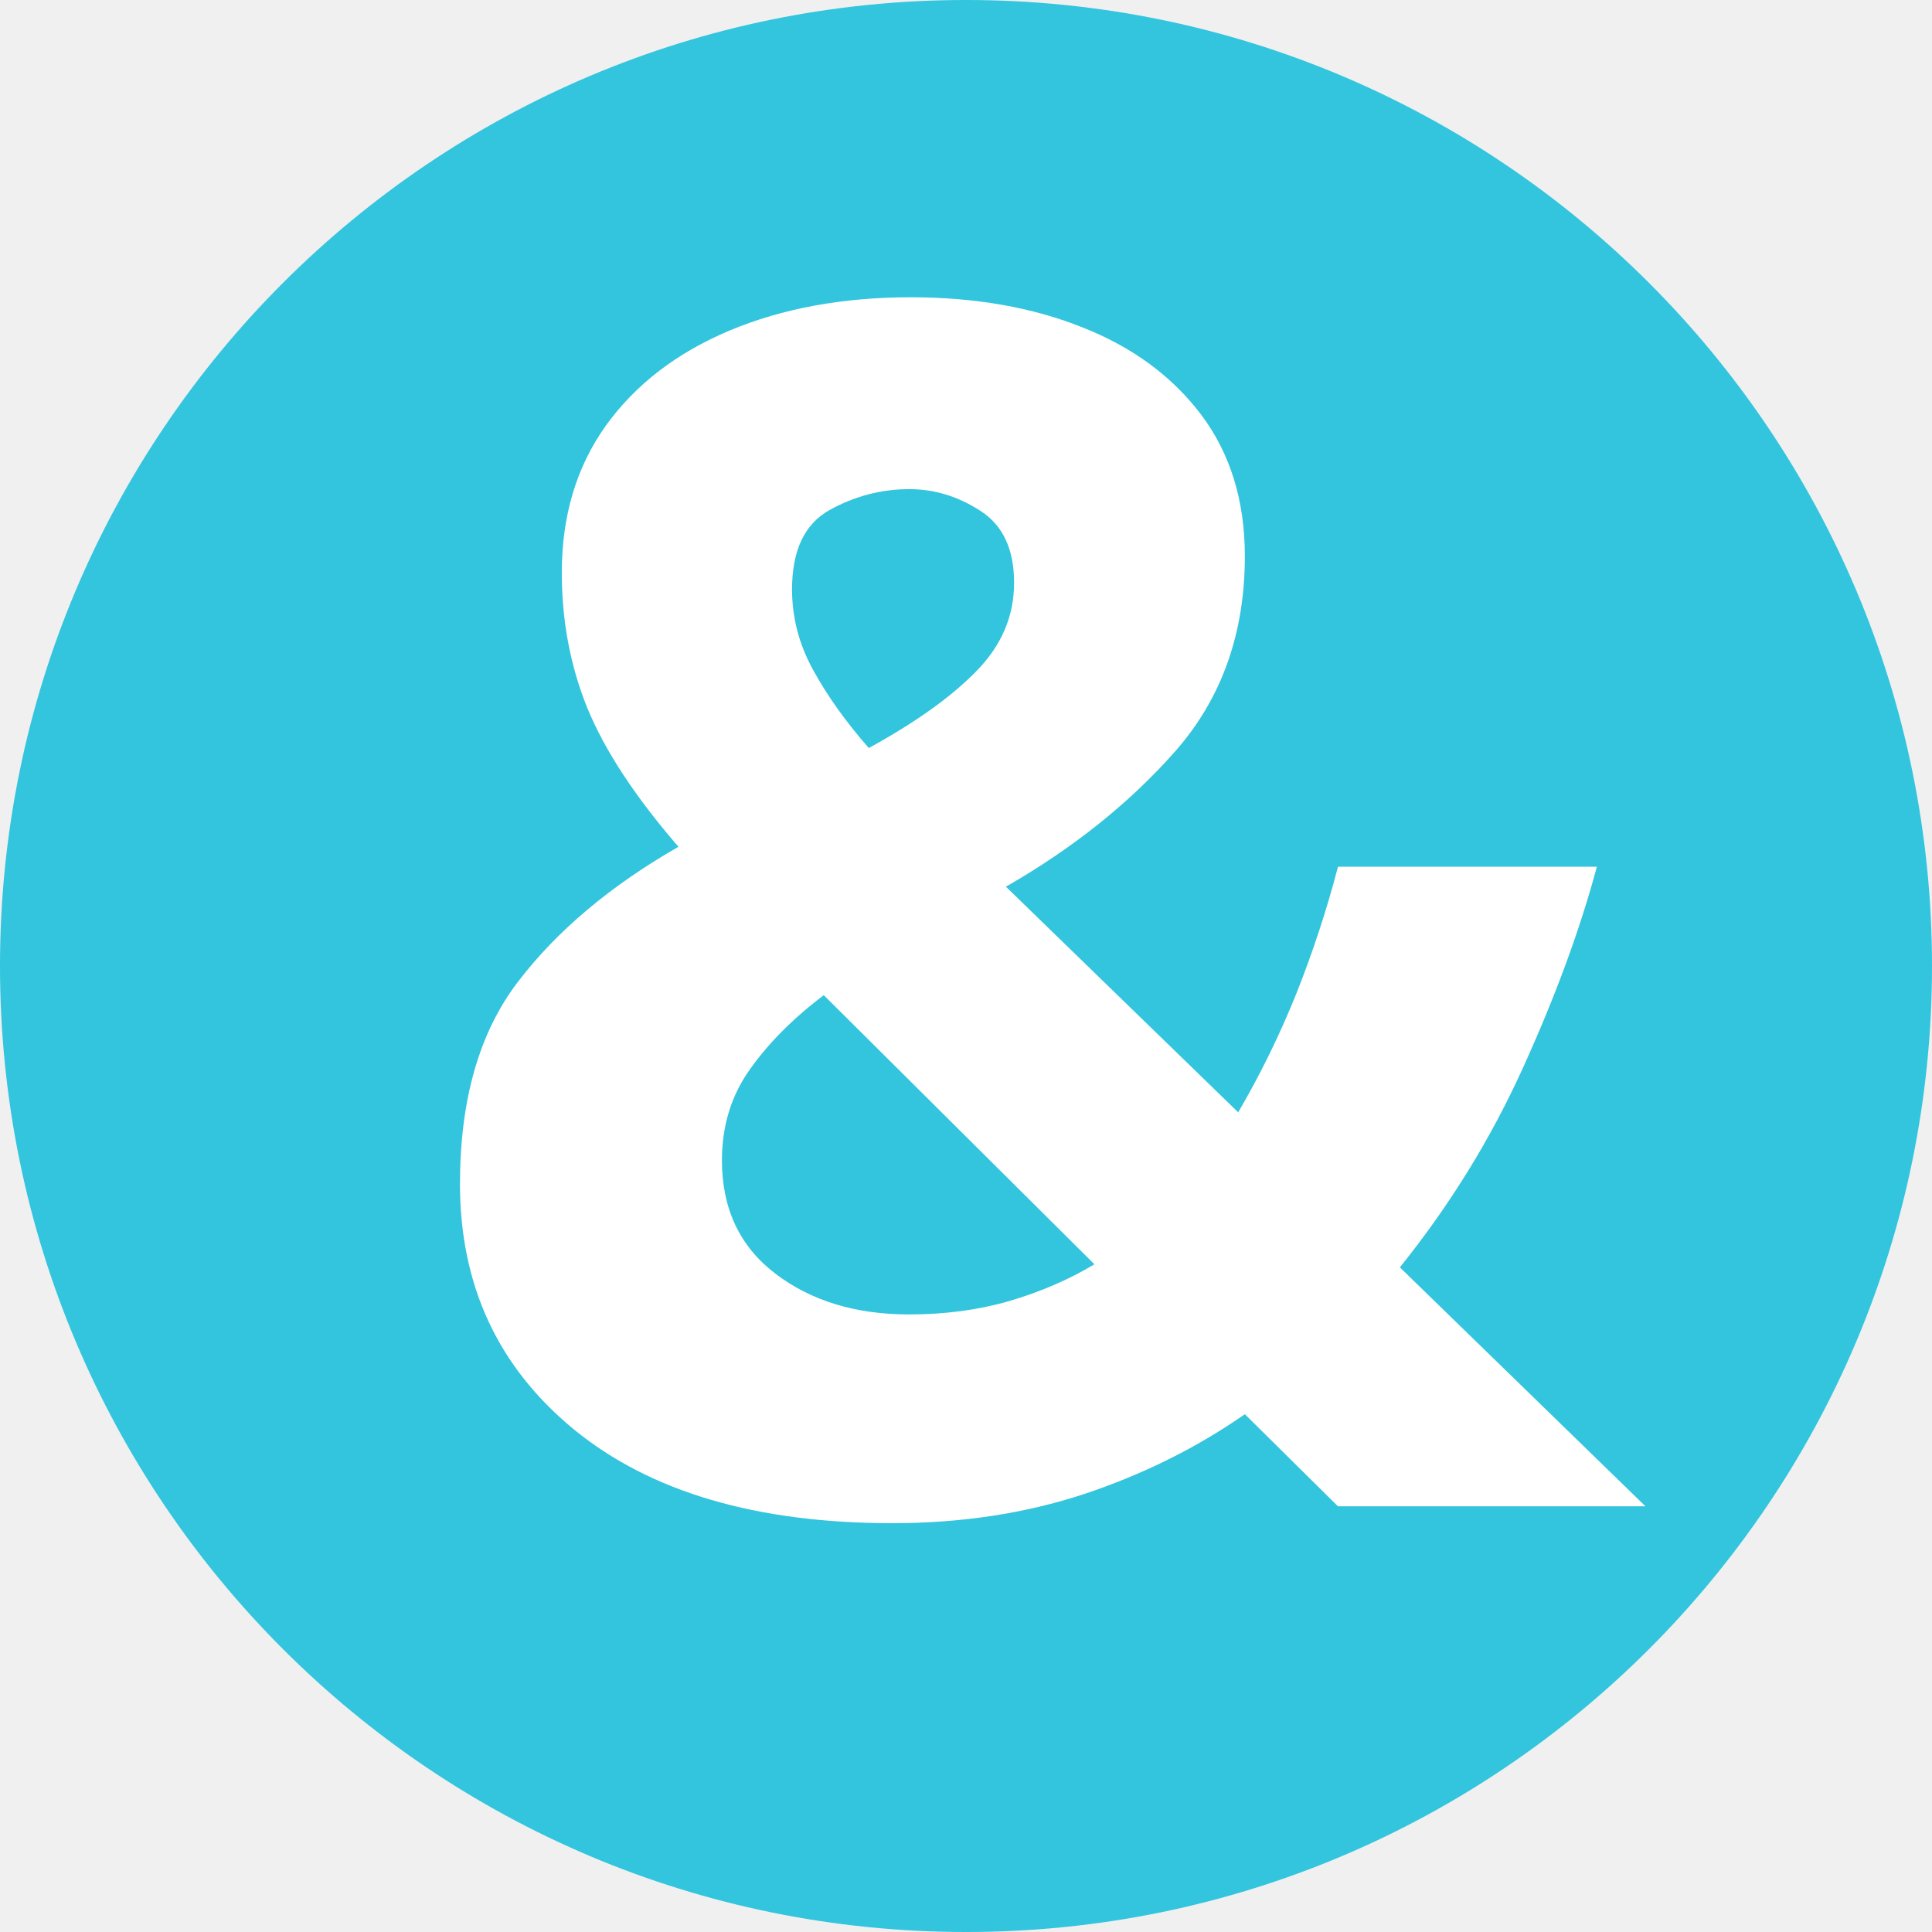
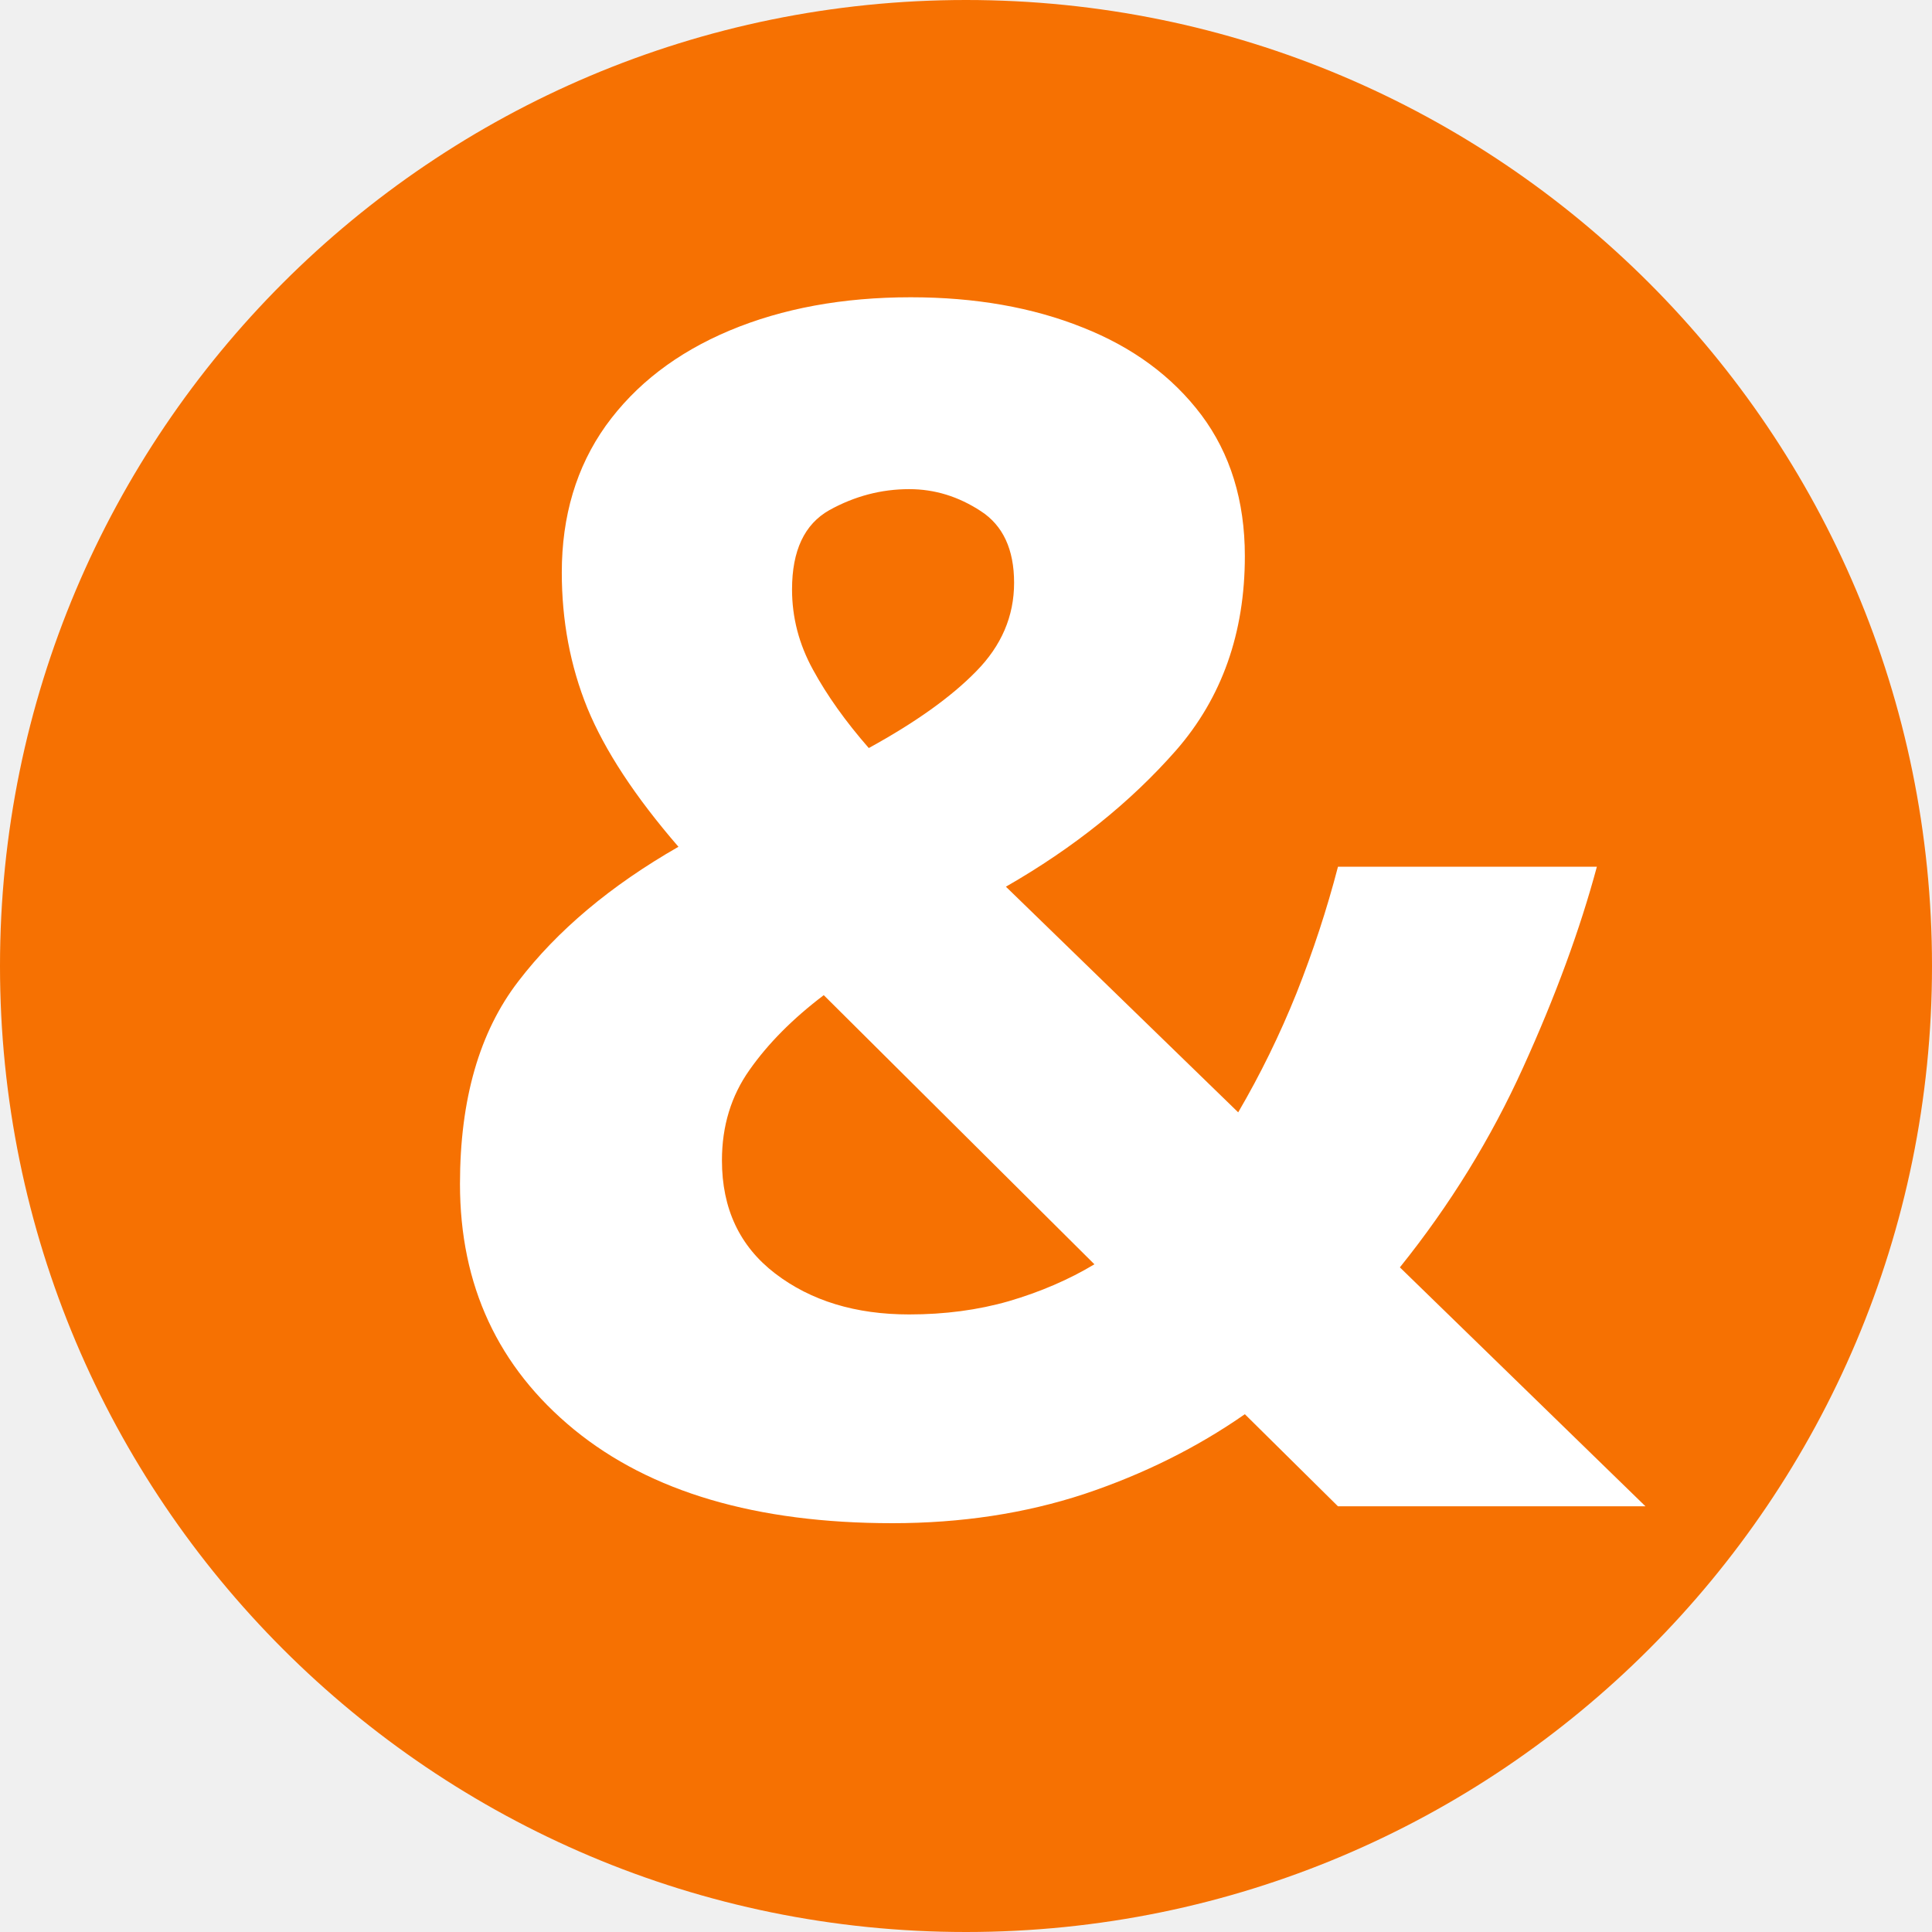
<svg xmlns="http://www.w3.org/2000/svg" width="59px" height="59px" viewBox="0 0 59 59" version="1.1">
  <g id="Page-1" stroke="none" stroke-width="1" fill="none" fill-rule="evenodd">
    <g id="Lesson-10" transform="translate(-365, -1611)">
      <g id="Group" transform="translate(365, 1609)">
-         <circle id="Oval-3" fill="#32C5DD" fill-rule="nonzero" cx="29.5" cy="31.5" r="29.5" />
+         <circle id="Oval-3" fill="#F67102" fill-rule="nonzero" cx="29.5" cy="31.5" r="29.5" />
        <text id="&amp;" font-family="Gotham-Bold, Gotham" font-size="51" font-weight="bold" fill="#FFFFFF">
          <tspan x="12" y="48">&amp;</tspan>
        </text>
      </g>
    </g>
  </g>
</svg>
